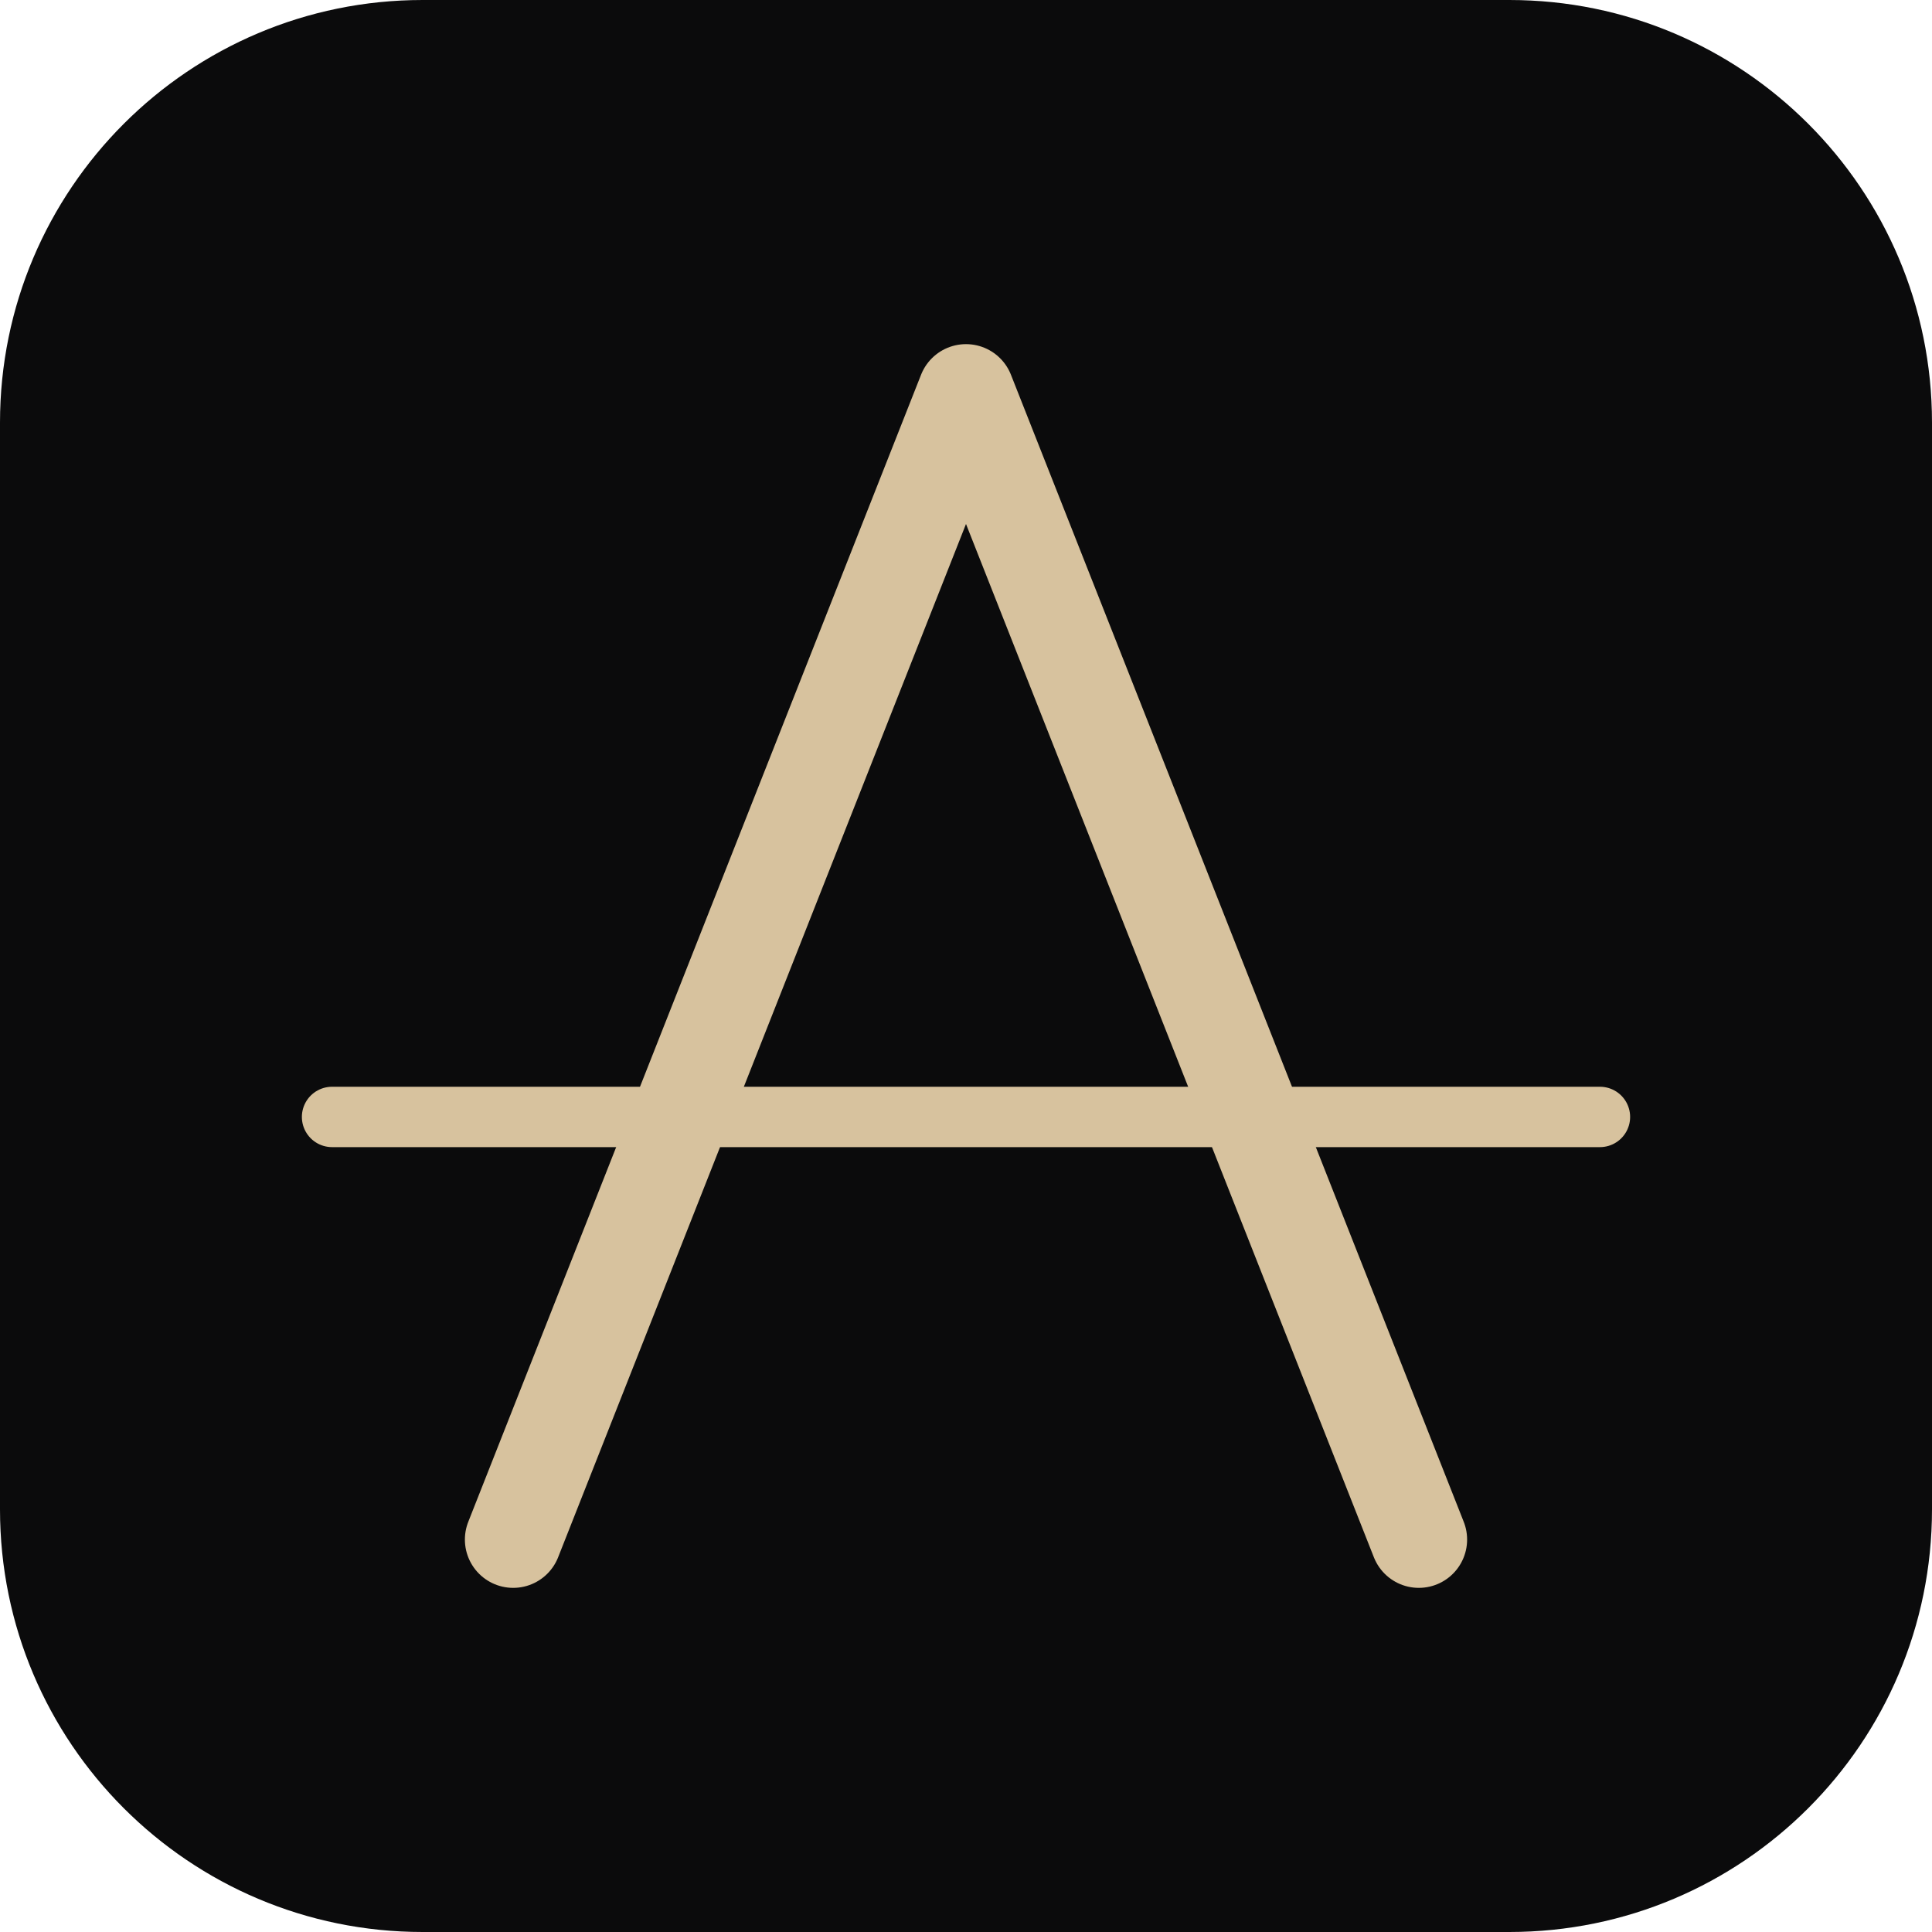
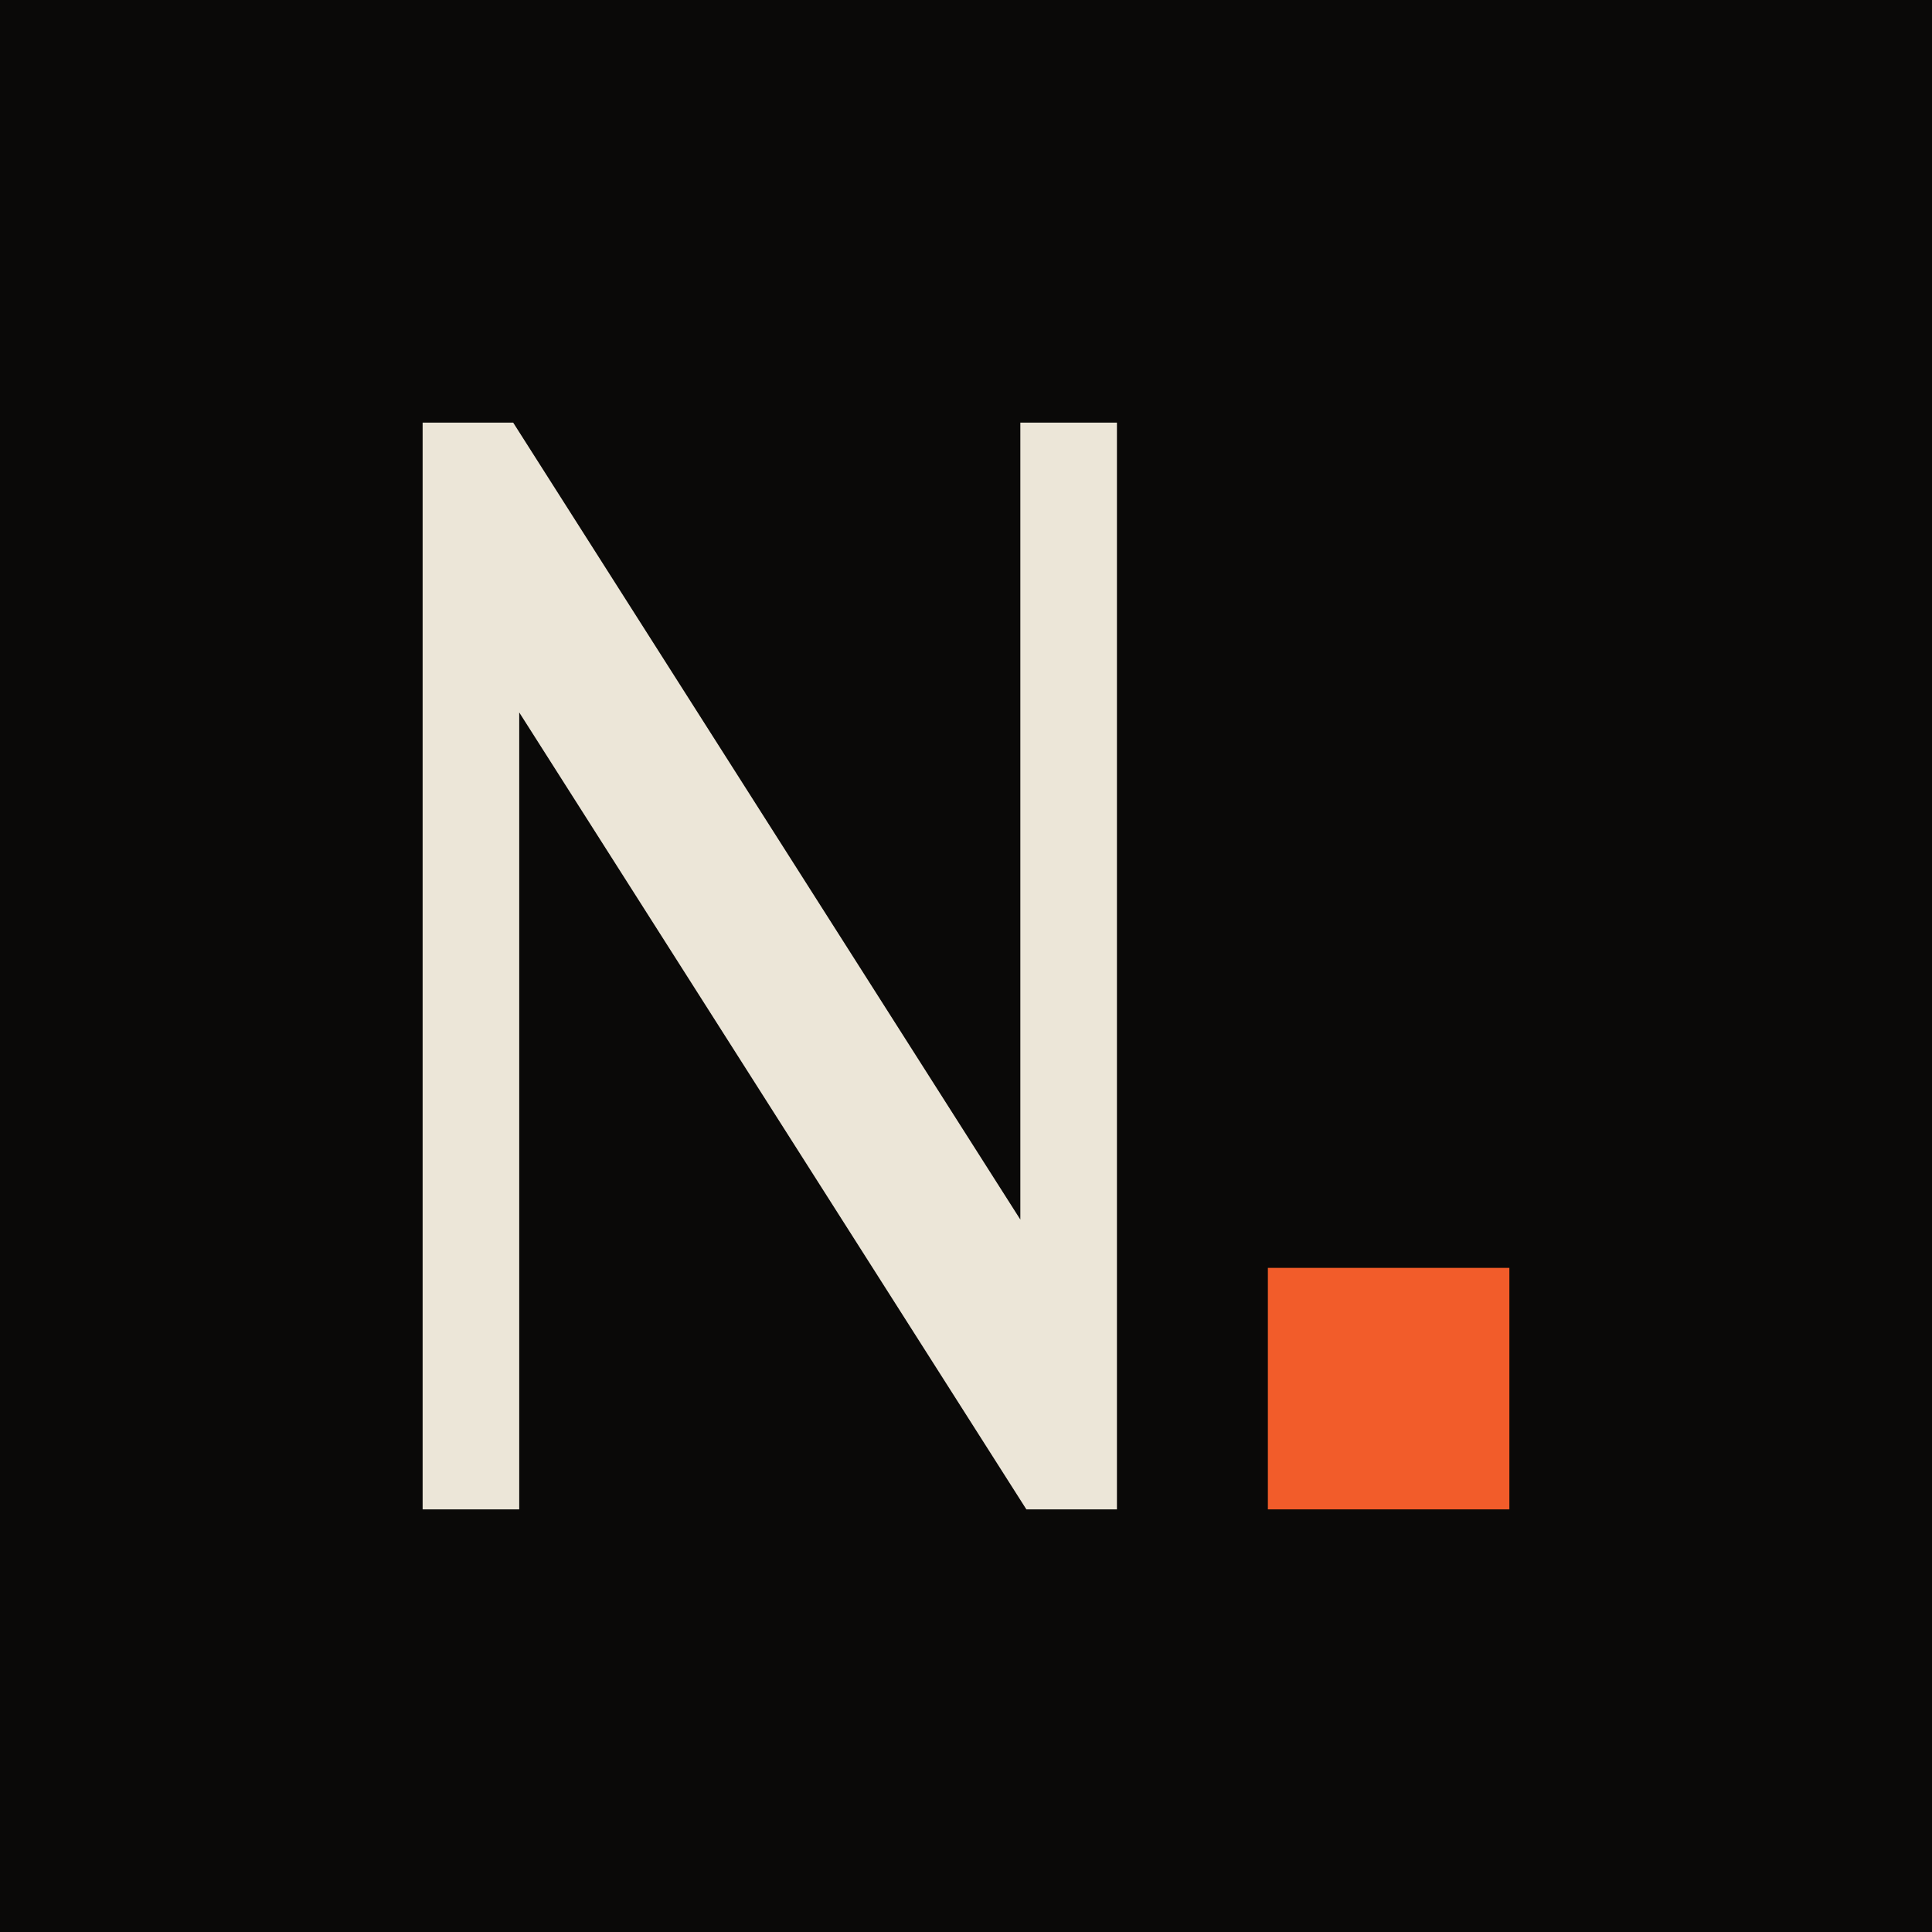
- <svg xmlns="http://www.w3.org/2000/svg" viewBox="0 0 64 64">
-   <rect width="64" height="64" rx="14" fill="#0b0b0c" />
-   <path d="M32 13 L47 51 M32 13 L17 51" fill="none" stroke="#d7c29e" stroke-width="3.2" stroke-linecap="round" />
-   <path d="M11 37 H53" fill="none" stroke="#d7c29e" stroke-width="2" stroke-linecap="round" />
+ <svg xmlns="http://www.w3.org/2000/svg" viewBox="0 0 32 32">
+   <rect width="32" height="32" fill="#0A0908" />
+   <path d="M7 25V7h1.5l8.4 13.2V7h1.6v18H17L8.6 11.8V25z" fill="#ECE6D8" />
+   <rect x="21" y="21" width="4" height="4" fill="#F25C2A" />
</svg>
